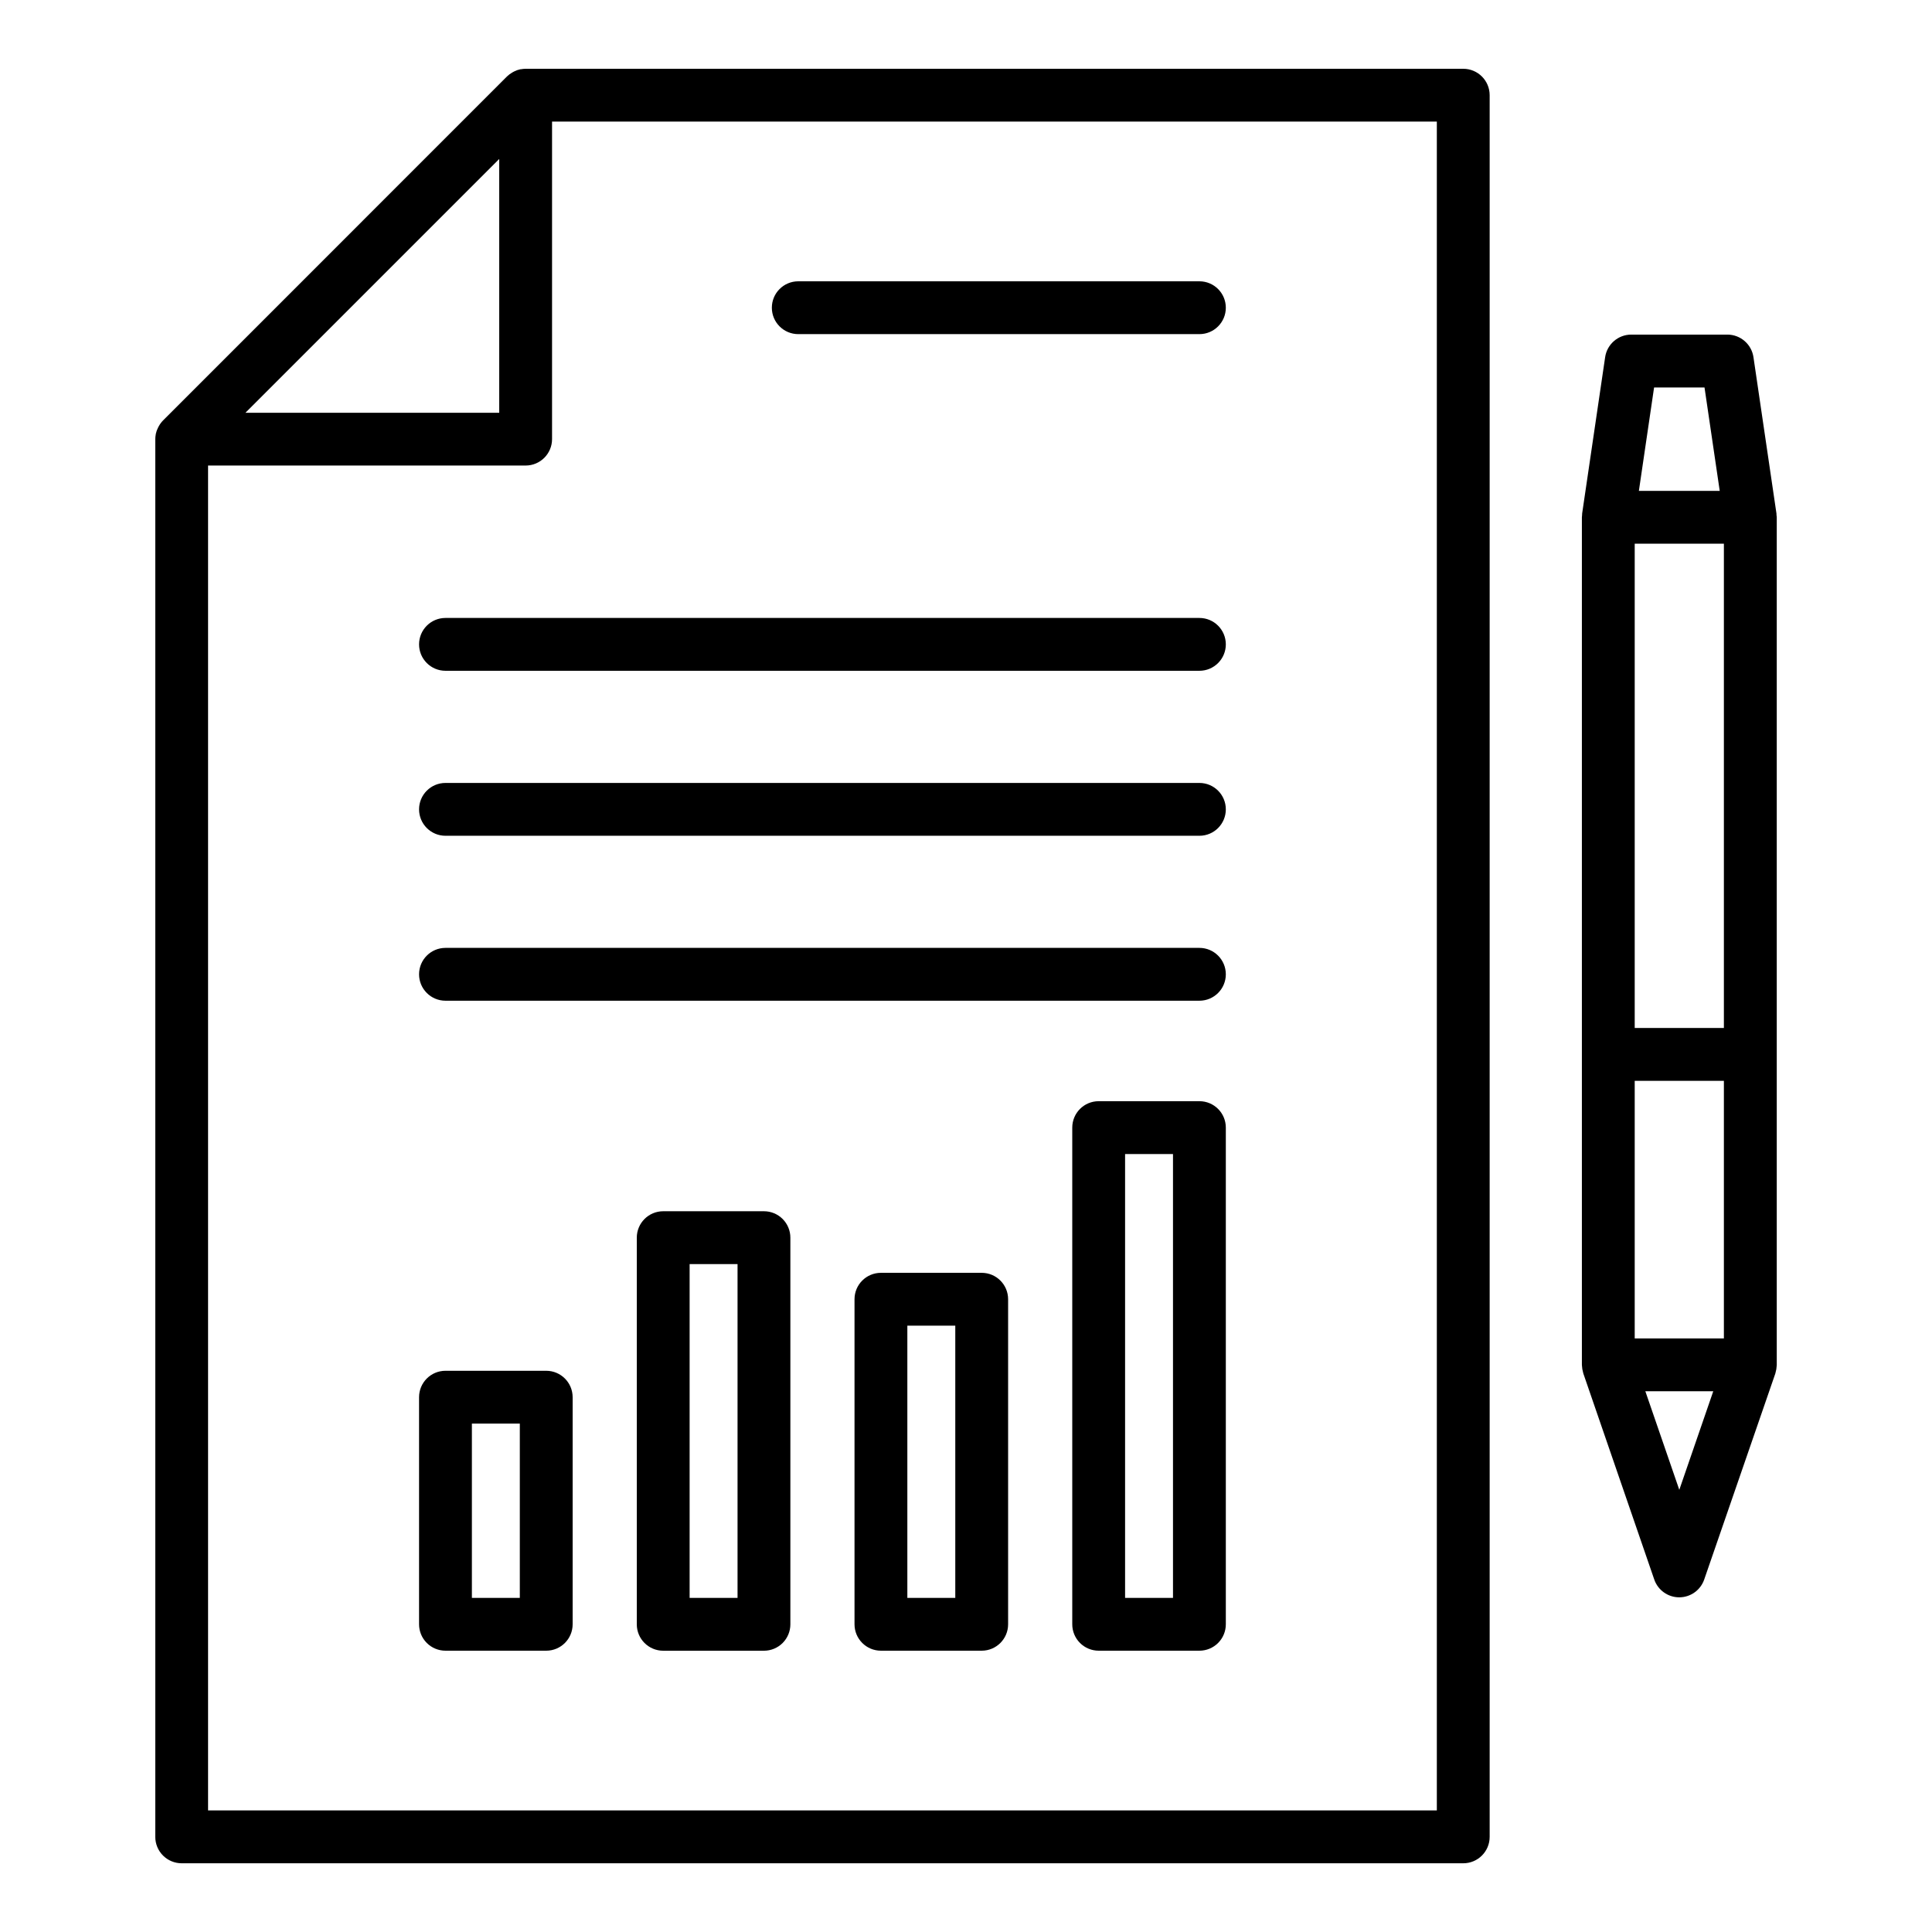
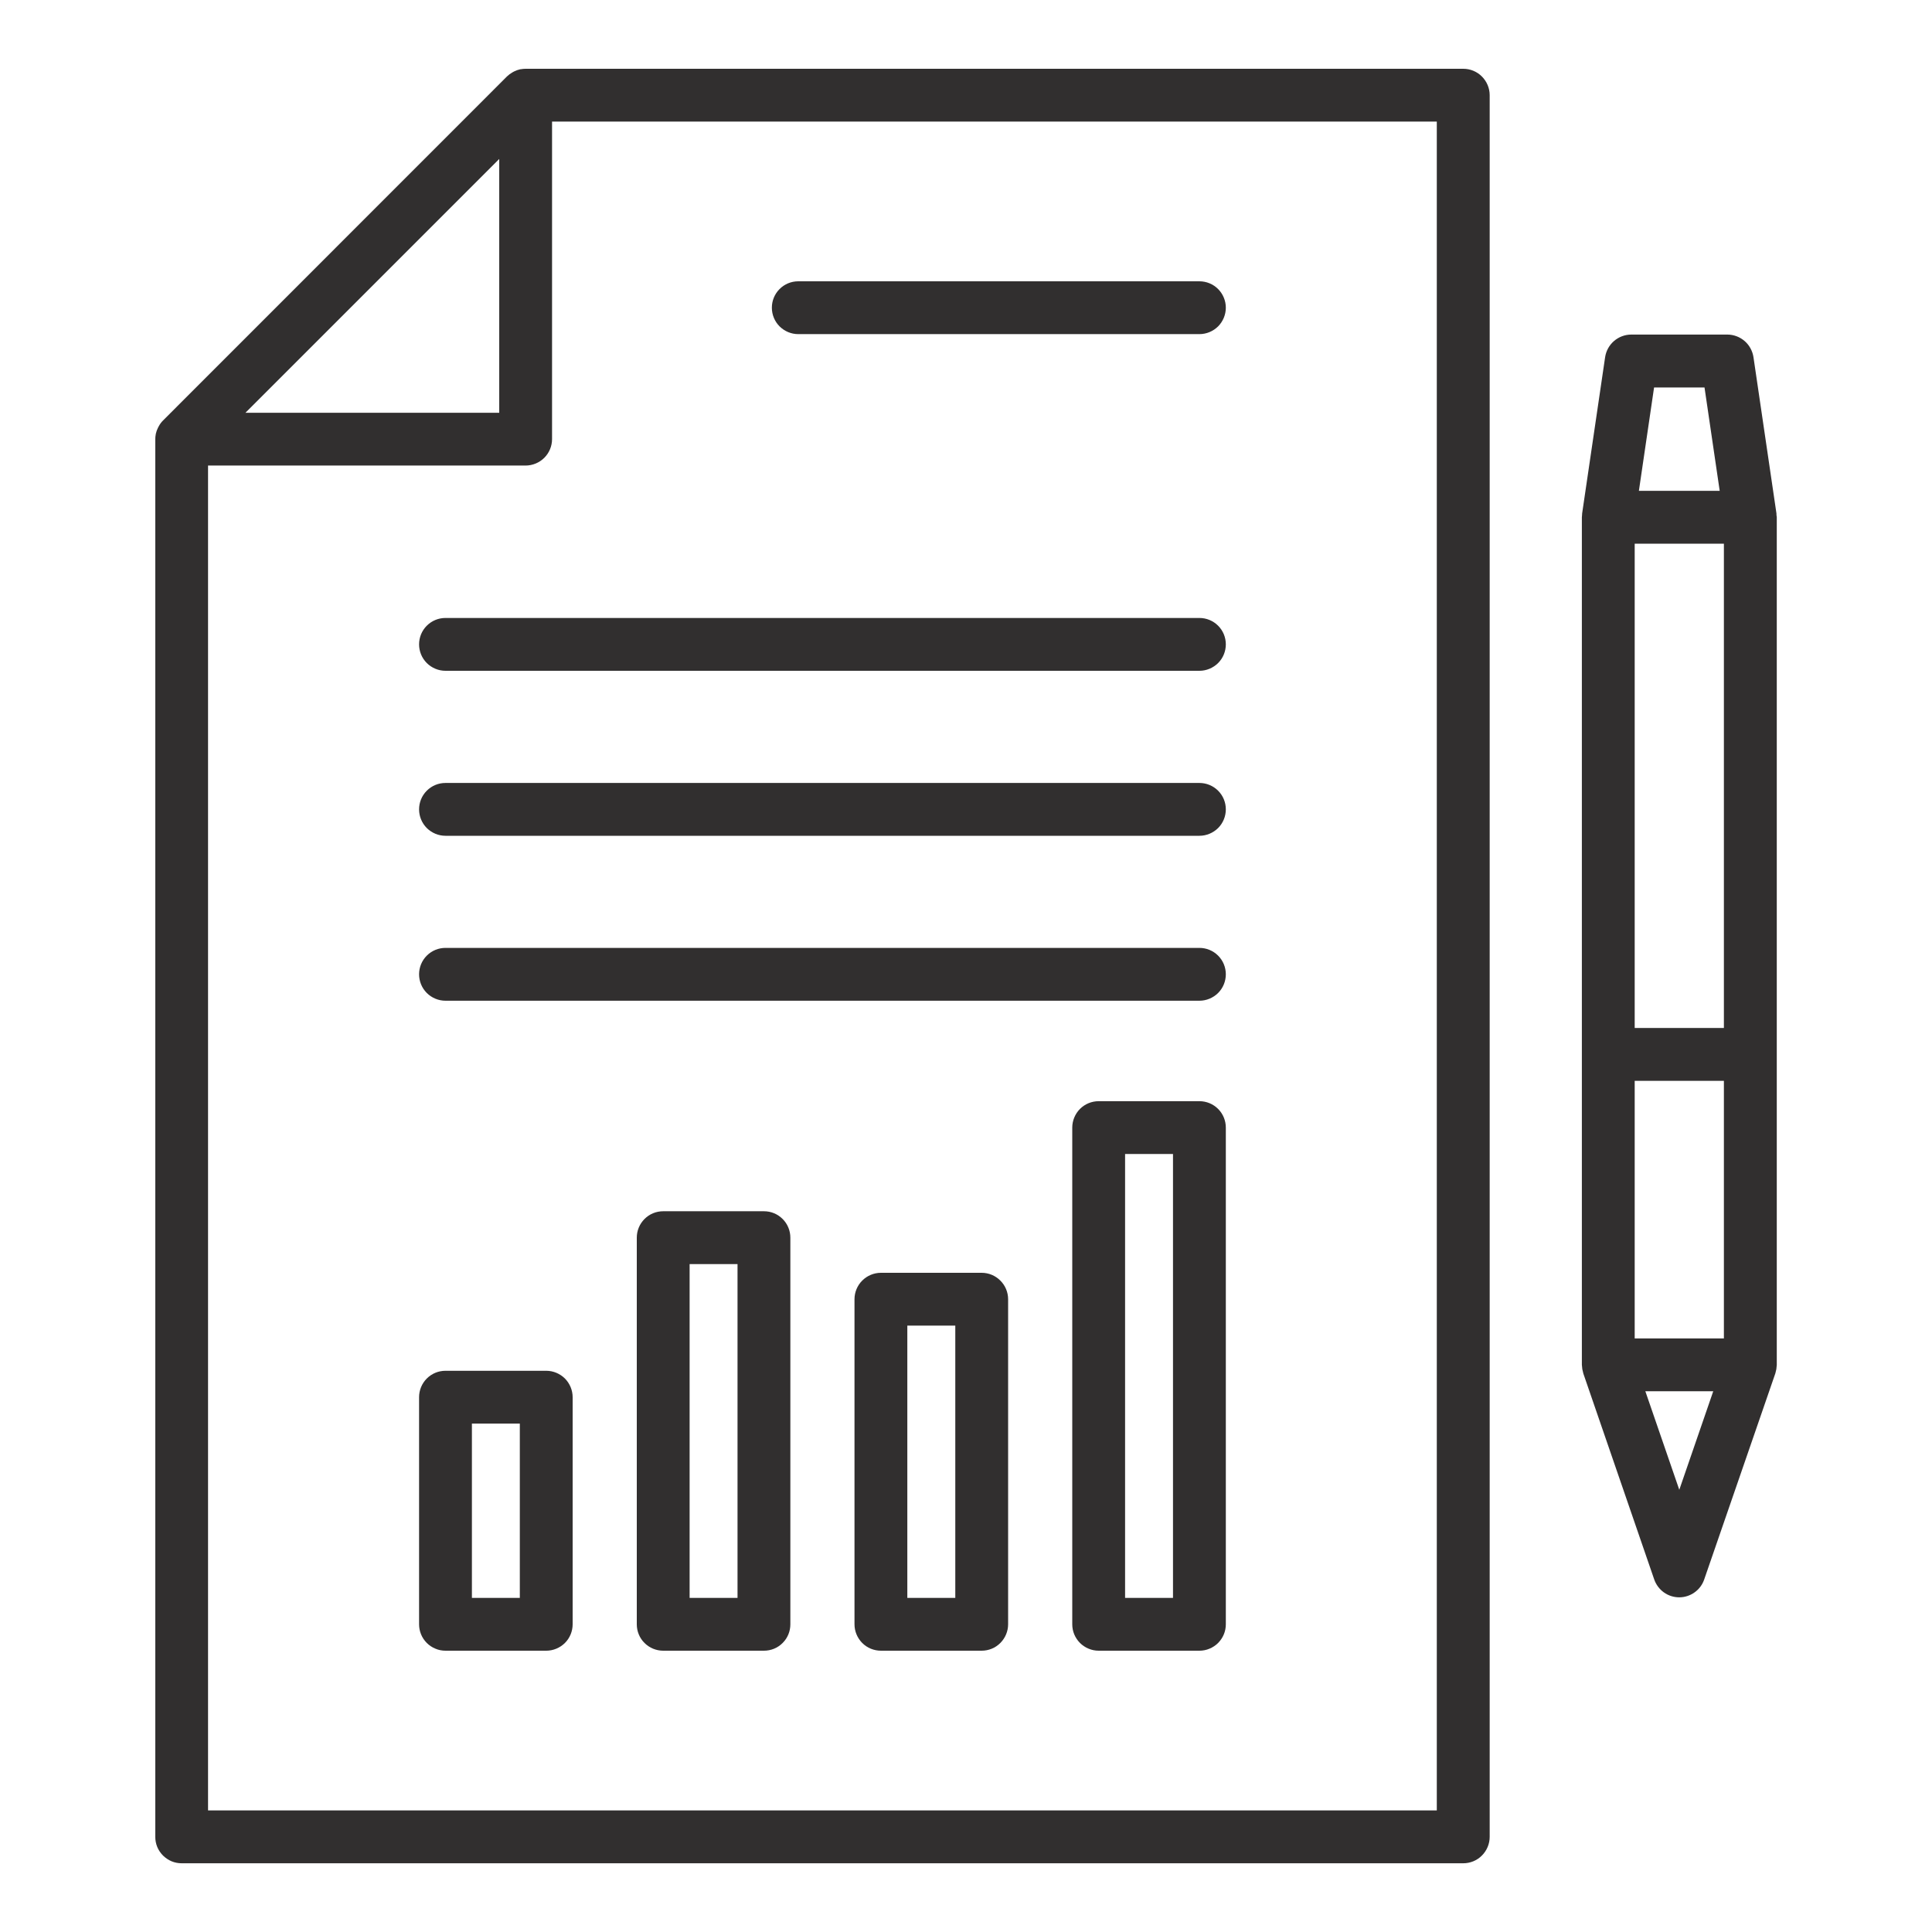
- <svg xmlns="http://www.w3.org/2000/svg" height="512" viewBox="0 0 128 128" width="512">
-   <g>
-     <path d="m96.944 4.557h-62.119a1.808 1.808 0 0 0 -.315.031c-.011 0-.022 0-.033 0a1.7 1.7 0 0 0 -.421.15c-.035.017-.067.035-.1.055a1.766 1.766 0 0 0 -.368.273l-22.788 22.793a1.744 1.744 0 0 0 -.276.372c-.017.031-.034.061-.05.093a1.76 1.76 0 0 0 -.153.428v.018a1.76 1.76 0 0 0 -.033.327v92.6a1.749 1.749 0 0 0 1.75 1.75h84.906a1.75 1.75 0 0 0 1.75-1.75v-115.39a1.75 1.75 0 0 0 -1.75-1.75zm-63.869 5.975v16.815h-16.815zm62.119 109.411h-81.409v-89.1h21.04a1.751 1.751 0 0 0 1.75-1.75v-21.036h58.619z" />
-     <path d="m117.7 34.145c0-.043 0-.086-.006-.129l-1.522-10.348a1.75 1.75 0 0 0 -1.732-1.5h-6.364a1.75 1.75 0 0 0 -1.732 1.5l-1.522 10.348c-.006.043 0 .086-.006.129s-.012.082-.012.126v56.153c0 .037.008.071.01.106a1.564 1.564 0 0 0 .019.181 1.588 1.588 0 0 0 .043.184c.009.033.012.067.023.1l4.7 13.652a1.75 1.75 0 0 0 3.309 0l4.712-13.647c.011-.033.014-.067.023-.1a1.588 1.588 0 0 0 .043-.184 1.564 1.564 0 0 0 .019-.181c0-.035.01-.069.01-.106v-56.158c0-.044-.009-.084-.015-.126zm-3.488 33.962h-5.908v-32.086h5.908zm-5.908 3.5h5.908v17.067h-5.908zm4.625-45.934 1.007 6.848h-5.356l1.007-6.848zm-1.671 73.032-2.25-6.531h4.5z" />
-     <path d="m79.464 51.872h-49.95a1.75 1.75 0 1 0 0 3.5h49.95a1.75 1.75 0 0 0 0-3.5z" />
-     <path d="m79.464 62.8h-49.95a1.75 1.75 0 1 0 0 3.5h49.95a1.75 1.75 0 0 0 0-3.5z" />
-     <path d="m79.464 40.941h-49.95a1.75 1.75 0 1 0 0 3.5h49.95a1.75 1.75 0 0 0 0-3.5z" />
-     <path d="m52.887 22.137h26.577a1.75 1.75 0 0 0 0-3.5h-26.577a1.75 1.75 0 0 0 0 3.5z" />
-     <path d="m36.189 90.818h-6.675a1.75 1.75 0 0 0 -1.75 1.75v15.045a1.749 1.749 0 0 0 1.75 1.75h6.675a1.75 1.75 0 0 0 1.75-1.75v-15.045a1.751 1.751 0 0 0 -1.75-1.75zm-1.75 15.045h-3.175v-11.545h3.175z" />
-     <path d="m50.614 80.248h-6.675a1.751 1.751 0 0 0 -1.75 1.752v25.615a1.75 1.75 0 0 0 1.75 1.75h6.675a1.749 1.749 0 0 0 1.75-1.75v-25.615a1.75 1.75 0 0 0 -1.75-1.752zm-1.75 25.615h-3.175v-22.115h3.175z" />
-     <path d="m65.04 84.328h-6.676a1.75 1.75 0 0 0 -1.75 1.75v21.535a1.75 1.75 0 0 0 1.75 1.75h6.676a1.75 1.75 0 0 0 1.75-1.75v-21.535a1.75 1.75 0 0 0 -1.75-1.75zm-1.75 21.535h-3.176v-18.035h3.176z" />
-     <path d="m79.464 72.957h-6.674a1.75 1.75 0 0 0 -1.75 1.75v32.906a1.749 1.749 0 0 0 1.75 1.75h6.674a1.749 1.749 0 0 0 1.75-1.75v-32.906a1.75 1.75 0 0 0 -1.75-1.75zm-1.75 32.906h-3.174v-29.406h3.174z" />
-   </g>
+ <svg xmlns="http://www.w3.org/2000/svg" width="35" height="35" viewBox="0 0 35 35" fill="none">
+   <path d="M26.508 1.246H9.522C9.493 1.246 9.465 1.249 9.436 1.254C9.433 1.254 9.43 1.254 9.427 1.254C9.387 1.263 9.349 1.277 9.312 1.295C9.303 1.3 9.294 1.305 9.285 1.31C9.248 1.331 9.214 1.356 9.184 1.385L2.953 7.618C2.923 7.648 2.898 7.682 2.878 7.719C2.873 7.728 2.868 7.736 2.864 7.745C2.845 7.782 2.831 7.821 2.822 7.862V7.867C2.816 7.896 2.813 7.926 2.813 7.956V33.276C2.813 33.339 2.825 33.401 2.849 33.46C2.873 33.518 2.909 33.57 2.953 33.615C2.998 33.659 3.05 33.694 3.108 33.719C3.166 33.743 3.229 33.755 3.292 33.755H26.508C26.635 33.755 26.757 33.705 26.846 33.615C26.936 33.525 26.987 33.403 26.987 33.276V1.724C26.987 1.598 26.936 1.476 26.846 1.386C26.757 1.296 26.635 1.246 26.508 1.246ZM9.044 2.88V7.478H4.446L9.044 2.88ZM26.029 32.797H3.769V8.434H9.522C9.649 8.433 9.771 8.383 9.861 8.293C9.95 8.204 10.001 8.082 10.001 7.955V2.203H26.029V32.797Z" fill="#312F2F" />
+   <path d="M32.183 9.336C32.183 9.325 32.183 9.313 32.182 9.301L31.766 6.472C31.749 6.358 31.692 6.253 31.605 6.178C31.518 6.103 31.407 6.061 31.292 6.061H29.552C29.437 6.061 29.326 6.103 29.239 6.178C29.152 6.253 29.095 6.358 29.078 6.472L28.662 9.301C28.66 9.313 28.662 9.325 28.66 9.336C28.659 9.348 28.657 9.359 28.657 9.371V24.725C28.657 24.735 28.659 24.744 28.66 24.754C28.661 24.771 28.662 24.787 28.665 24.804C28.668 24.821 28.672 24.837 28.677 24.854C28.679 24.863 28.68 24.872 28.683 24.881L29.968 28.614C30.001 28.708 30.062 28.79 30.143 28.848C30.224 28.906 30.321 28.937 30.421 28.937C30.52 28.937 30.617 28.906 30.698 28.848C30.78 28.79 30.841 28.708 30.873 28.614L32.161 24.883C32.165 24.874 32.165 24.864 32.168 24.855C32.173 24.839 32.177 24.822 32.18 24.805C32.182 24.789 32.184 24.772 32.185 24.756C32.185 24.746 32.188 24.737 32.188 24.727V9.371C32.188 9.359 32.185 9.348 32.183 9.336ZM31.23 18.623H29.614V9.849H31.23V18.623ZM29.614 19.58H31.23V24.247H29.614V19.58ZM30.879 7.02L31.154 8.892H29.69L29.965 7.02H30.879ZM30.422 26.989L29.807 25.204H31.037L30.422 26.989Z" fill="#312F2F" />
+   <path d="M21.729 14.184H8.07C7.943 14.184 7.822 14.234 7.732 14.324C7.642 14.414 7.592 14.535 7.592 14.662C7.592 14.789 7.642 14.911 7.732 15.001C7.822 15.09 7.943 15.141 8.07 15.141H21.729C21.855 15.141 21.977 15.09 22.067 15.001C22.157 14.911 22.207 14.789 22.207 14.662C22.207 14.535 22.157 14.414 22.067 14.324C21.977 14.234 21.855 14.184 21.729 14.184Z" fill="#312F2F" />
+   <path d="M21.729 17.172H8.07C7.943 17.172 7.822 17.222 7.732 17.312C7.642 17.402 7.592 17.523 7.592 17.65C7.592 17.777 7.642 17.899 7.732 17.989C7.822 18.078 7.943 18.129 8.07 18.129H21.729C21.855 18.129 21.977 18.078 22.067 17.989C22.157 17.899 22.207 17.777 22.207 17.65C22.207 17.523 22.157 17.402 22.067 17.312C21.977 17.222 21.855 17.172 21.729 17.172Z" fill="#312F2F" />
+   <path d="M21.729 11.195H8.07C7.943 11.195 7.822 11.245 7.732 11.335C7.642 11.425 7.592 11.546 7.592 11.673C7.592 11.8 7.642 11.922 7.732 12.012C7.822 12.101 7.943 12.152 8.07 12.152H21.729C21.855 12.152 21.977 12.101 22.067 12.012C22.157 11.922 22.207 11.8 22.207 11.673C22.207 11.546 22.157 11.425 22.067 11.335C21.977 11.245 21.855 11.195 21.729 11.195Z" fill="#312F2F" />
+   <path d="M14.461 6.053H21.728C21.855 6.053 21.977 6.002 22.067 5.913C22.156 5.823 22.207 5.701 22.207 5.574C22.207 5.447 22.156 5.326 22.067 5.236C21.977 5.146 21.855 5.096 21.728 5.096H14.461C14.334 5.096 14.213 5.146 14.123 5.236C14.033 5.326 13.983 5.447 13.983 5.574C13.983 5.701 14.033 5.823 14.123 5.913C14.213 6.002 14.334 6.053 14.461 6.053Z" fill="#312F2F" />
+   <path d="M9.896 24.833H8.07C7.943 24.833 7.822 24.883 7.732 24.973C7.642 25.063 7.592 25.185 7.592 25.311V29.425C7.592 29.488 7.604 29.55 7.628 29.608C7.652 29.666 7.687 29.719 7.732 29.764C7.776 29.808 7.829 29.843 7.887 29.867C7.945 29.892 8.007 29.904 8.07 29.904H9.896C10.022 29.904 10.144 29.853 10.234 29.764C10.324 29.674 10.374 29.552 10.374 29.425V25.311C10.374 25.185 10.323 25.063 10.234 24.973C10.144 24.884 10.022 24.833 9.896 24.833ZM9.417 28.947H8.549V25.79H9.417V28.947Z" fill="#312F2F" />
+   <path d="M13.84 21.943H12.014C11.952 21.943 11.889 21.955 11.831 21.979C11.773 22.003 11.72 22.039 11.676 22.083C11.632 22.128 11.596 22.18 11.572 22.239C11.548 22.297 11.536 22.359 11.536 22.422V29.426C11.536 29.553 11.586 29.675 11.676 29.764C11.766 29.854 11.888 29.904 12.014 29.904H13.84C13.902 29.904 13.965 29.892 14.023 29.868C14.081 29.844 14.134 29.809 14.178 29.764C14.223 29.72 14.258 29.667 14.282 29.609C14.306 29.551 14.318 29.489 14.318 29.426V22.422C14.318 22.359 14.306 22.297 14.282 22.239C14.258 22.18 14.223 22.128 14.178 22.083C14.134 22.039 14.081 22.003 14.023 21.979C13.965 21.955 13.903 21.943 13.84 21.943ZM13.361 28.947H12.493V22.9H13.361V28.947Z" fill="#312F2F" />
+   <path d="M17.784 23.058H15.959C15.832 23.058 15.71 23.109 15.62 23.199C15.531 23.288 15.48 23.41 15.48 23.537V29.425C15.48 29.552 15.531 29.674 15.62 29.764C15.71 29.854 15.832 29.904 15.959 29.904H17.784C17.911 29.904 18.033 29.854 18.122 29.764C18.212 29.674 18.263 29.552 18.263 29.425V23.537C18.263 23.41 18.212 23.288 18.122 23.199C18.033 23.109 17.911 23.058 17.784 23.058ZM17.306 28.947H16.437V24.015H17.306V28.947Z" fill="#312F2F" />
+   <path d="M21.729 19.949H19.904C19.777 19.949 19.655 19.999 19.565 20.089C19.476 20.179 19.425 20.301 19.425 20.427V29.425C19.425 29.488 19.437 29.55 19.461 29.608C19.485 29.666 19.521 29.719 19.565 29.764C19.61 29.808 19.662 29.843 19.72 29.867C19.779 29.892 19.841 29.904 19.904 29.904H21.729C21.791 29.904 21.854 29.892 21.912 29.867C21.97 29.843 22.023 29.808 22.067 29.764C22.111 29.719 22.147 29.666 22.171 29.608C22.195 29.55 22.207 29.488 22.207 29.425V20.427C22.207 20.301 22.157 20.179 22.067 20.089C21.977 19.999 21.855 19.949 21.729 19.949ZM21.25 28.947H20.382V20.906H21.25V28.947Z" fill="#312F2F" />
</svg>
